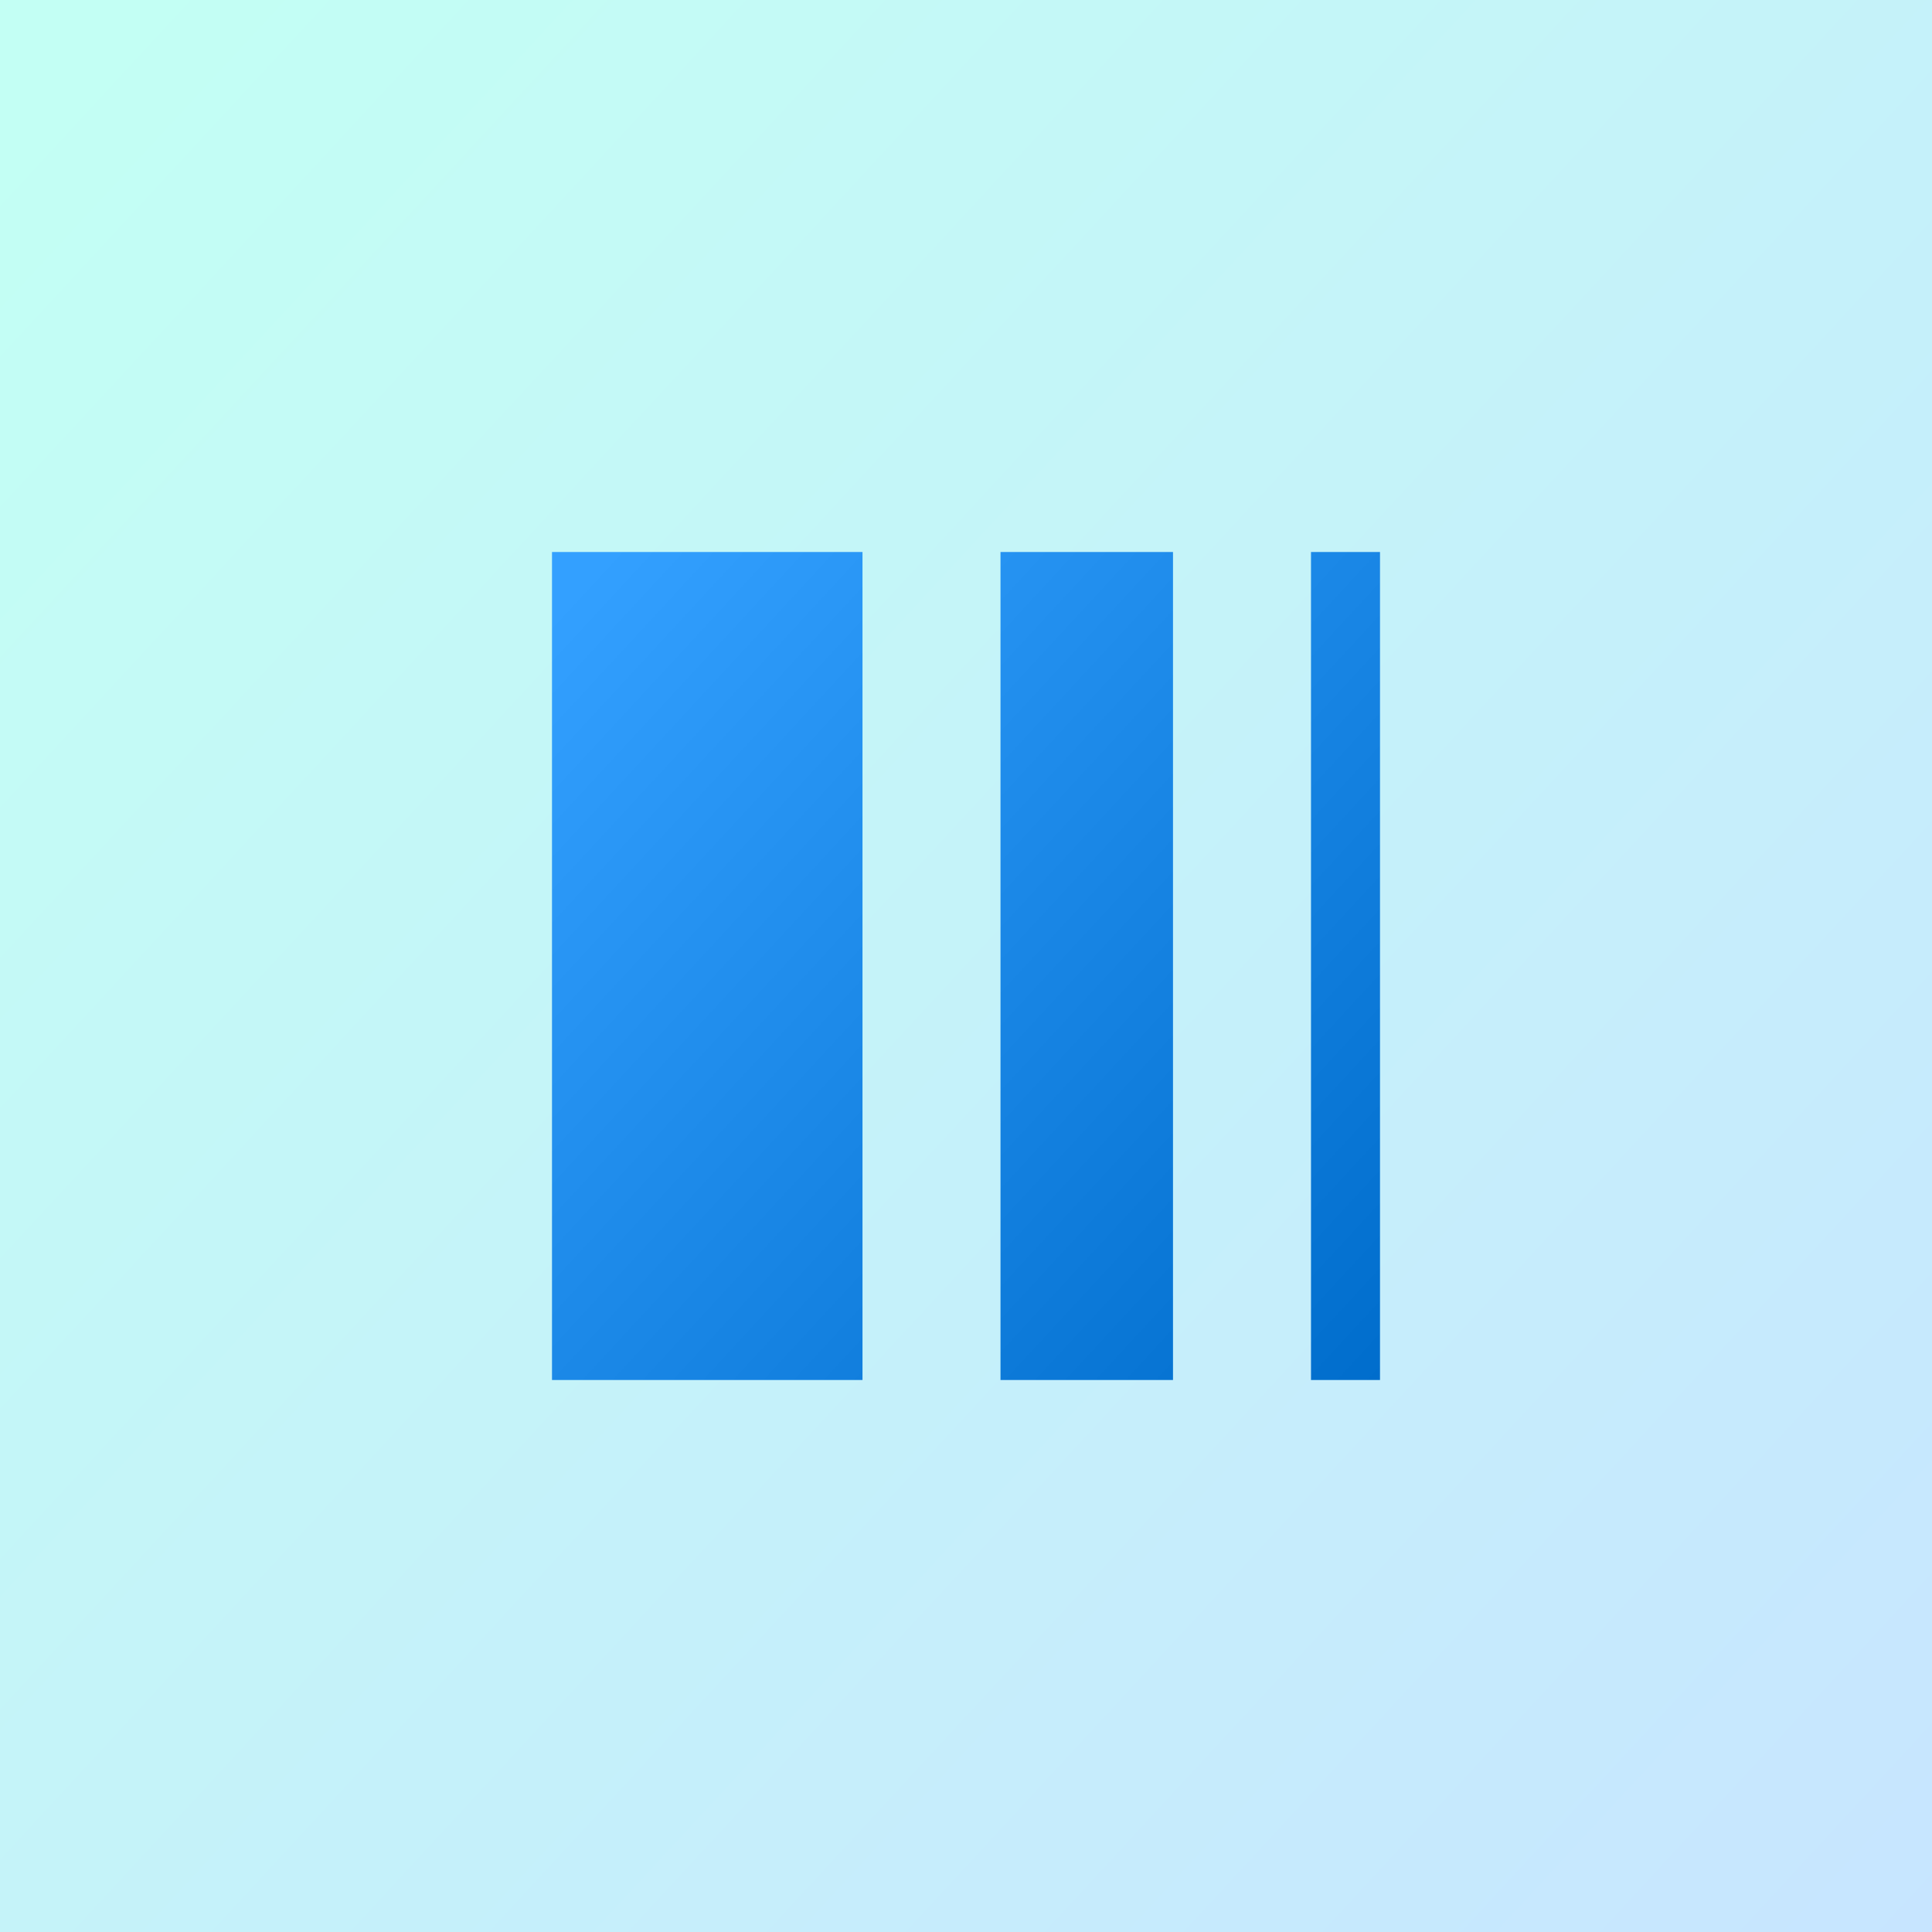
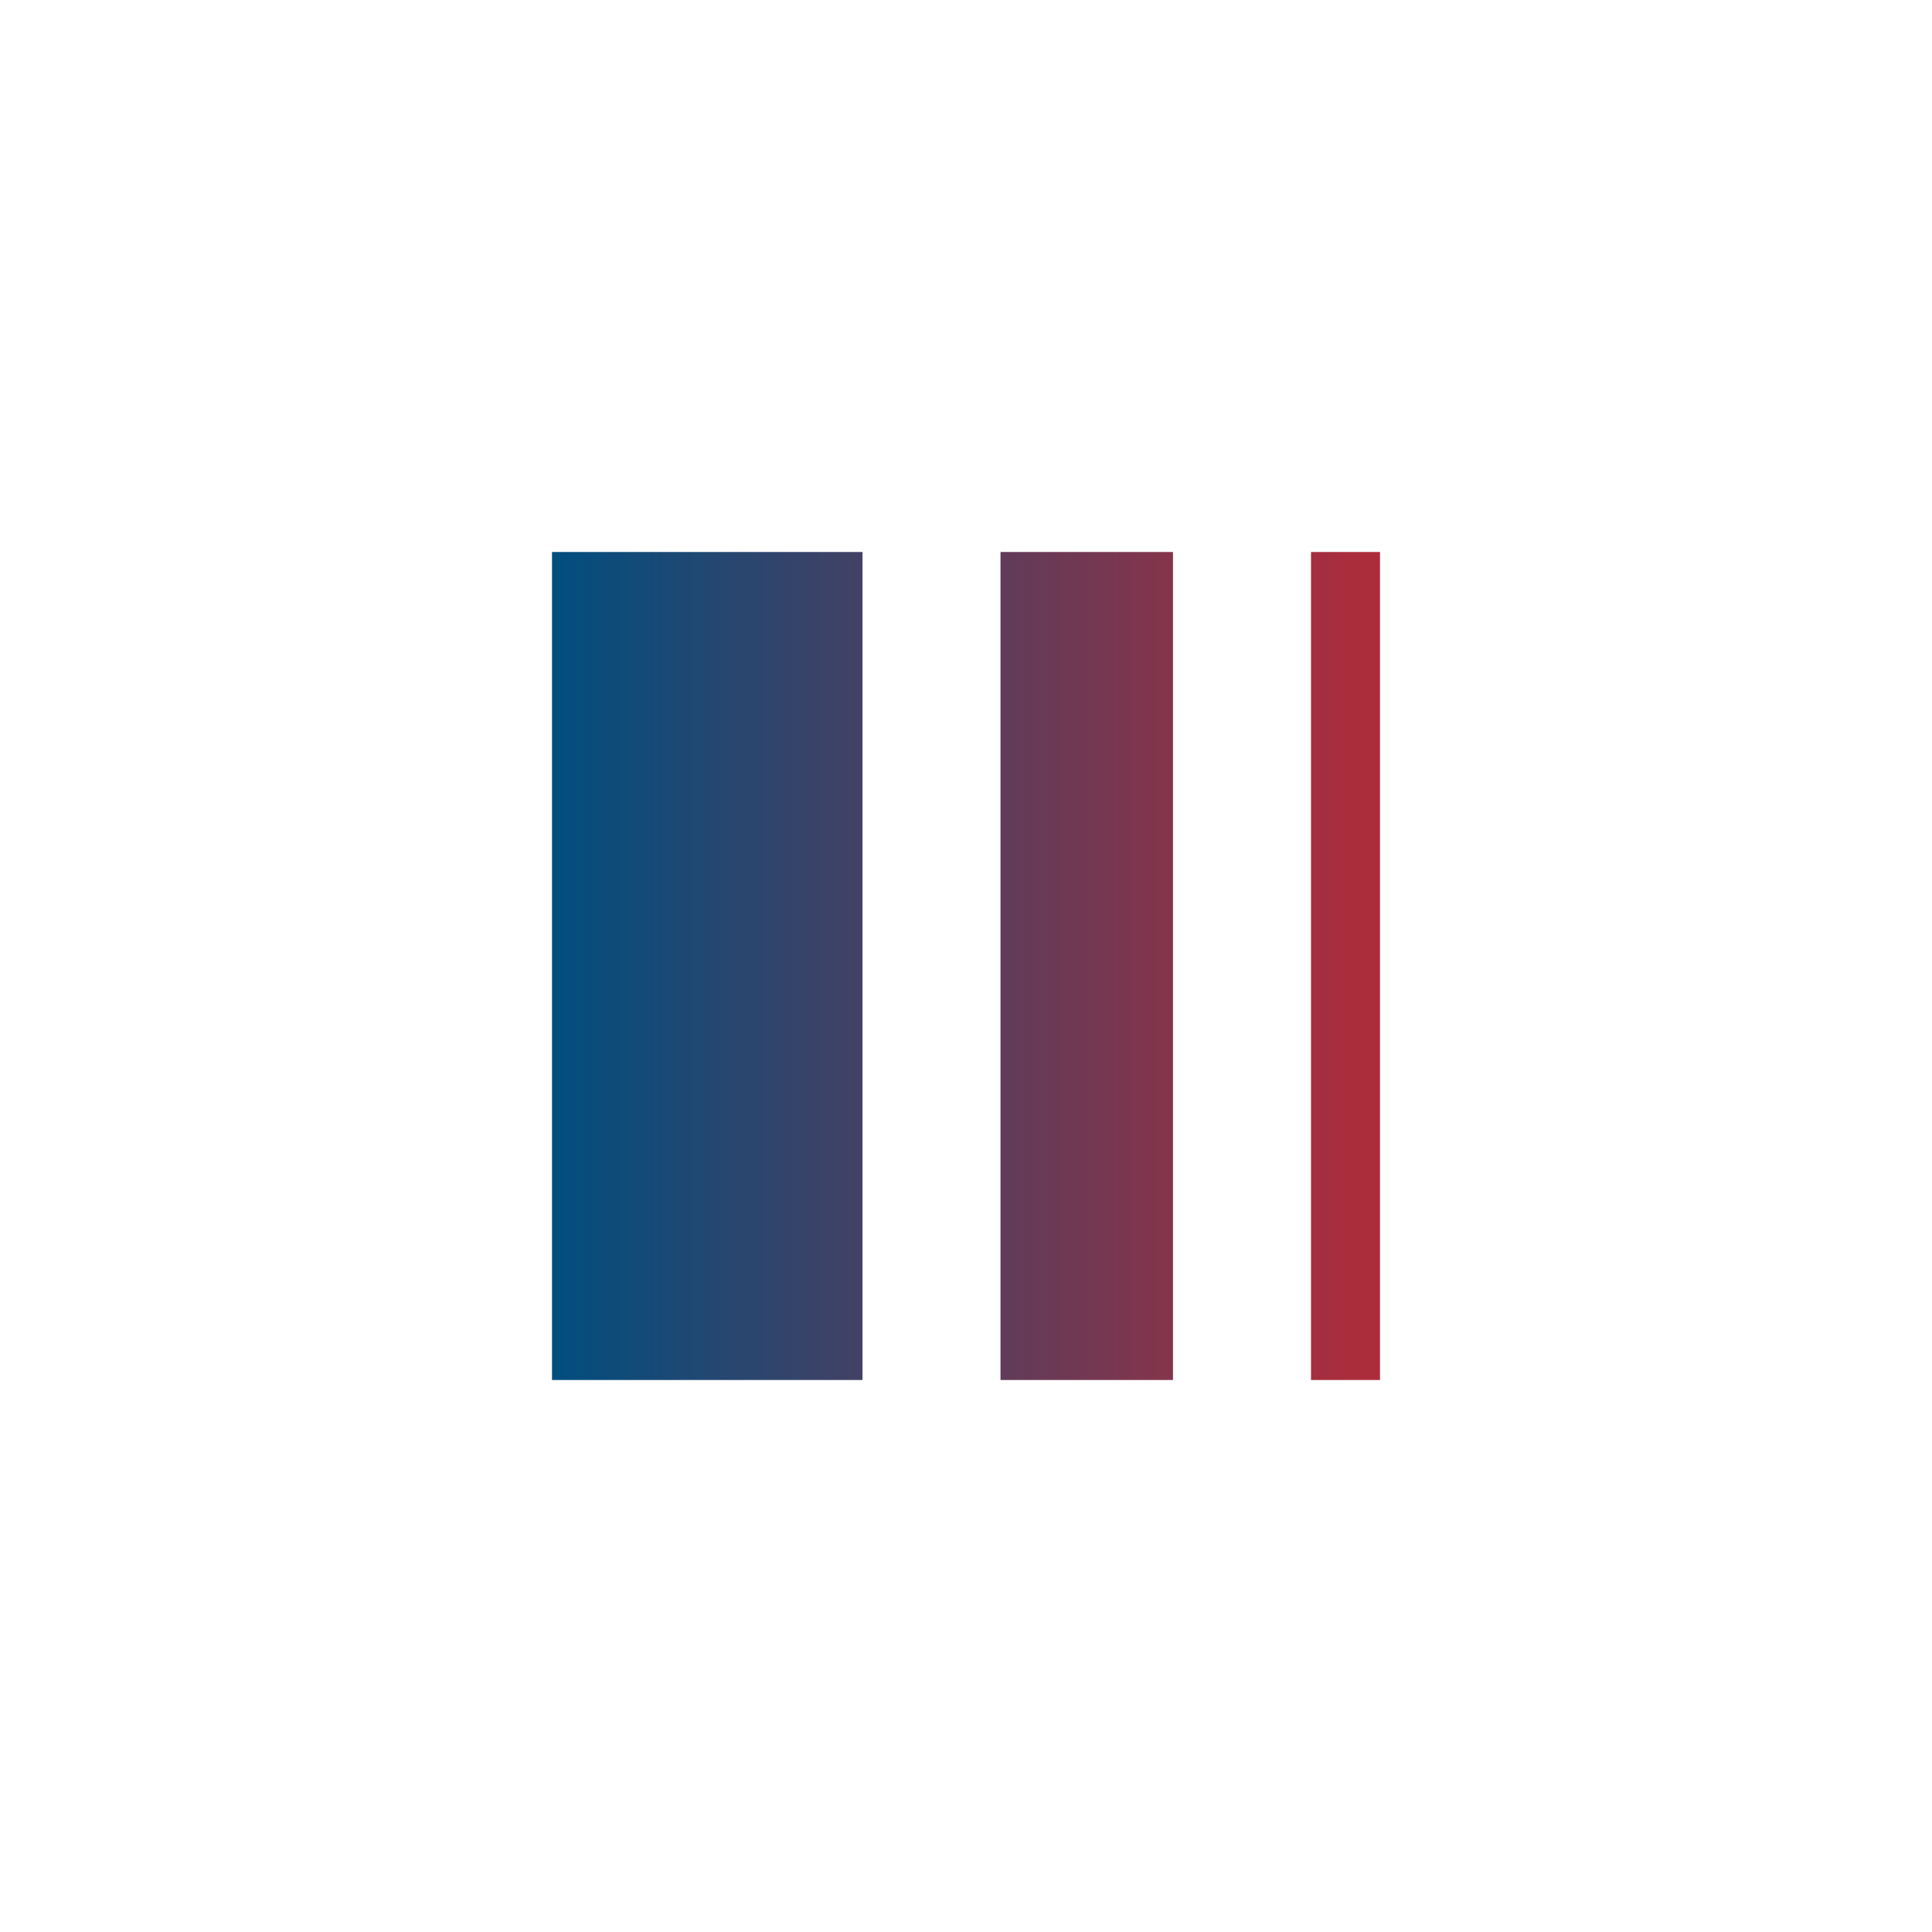
- <svg xmlns="http://www.w3.org/2000/svg" width="56" height="56">
-   <defs>
-     <linearGradient x1="0%" y1="7.585%" y2="100%" id="a">
-       <stop stop-color="#C3FFF4" offset="0%" />
-       <stop stop-color="#C7E5FF" offset="100%" />
-     </linearGradient>
-     <linearGradient x1="100%" y1="100%" x2="0%" y2="7.585%" id="b">
-       <stop stop-color="#006DCC" offset="0%" />
-       <stop stop-color="#33A0FF" offset="100%" />
-     </linearGradient>
-   </defs>
-   <g fill="none" fill-rule="evenodd">
-     <path fill="url(#a)" d="M0 0h56v56H0z" />
-     <path fill="url(#b)" d="M16 16h9v24h-9zm13 0h5v24h-5zm9 0h2v24h-2z" />
-   </g>
+ <svg xmlns="http://www.w3.org/2000/svg" version="1.1" id="Layer_1" x="0px" y="0px" viewBox="0 0 56 56" style="enable-background:new 0 0 56 56;" xml:space="preserve">
+   <style type="text/css">
+ 	.st0{fill:#FFFFFF;}
+ 	.st1{fill:url(#SVGID_1_);}
+ </style>
+   <path class="st0" d="M0,0h56v56H0V0z" />
+   <linearGradient id="SVGID_1_" gradientUnits="userSpaceOnUse" x1="-864.418" y1="21.417" x2="-863.448" y2="21.417" gradientTransform="matrix(24 0 0 24 20762 -486)">
+     <stop offset="0" style="stop-color:#004E7F" />
+     <stop offset="1" style="stop-color:#AB2D3C" />
+   </linearGradient>
+   <path class="st1" d="M16,16h9v24h-9V16z M29,16h5v24h-5V16z M38,16h2v24h-2V16z" />
</svg>
